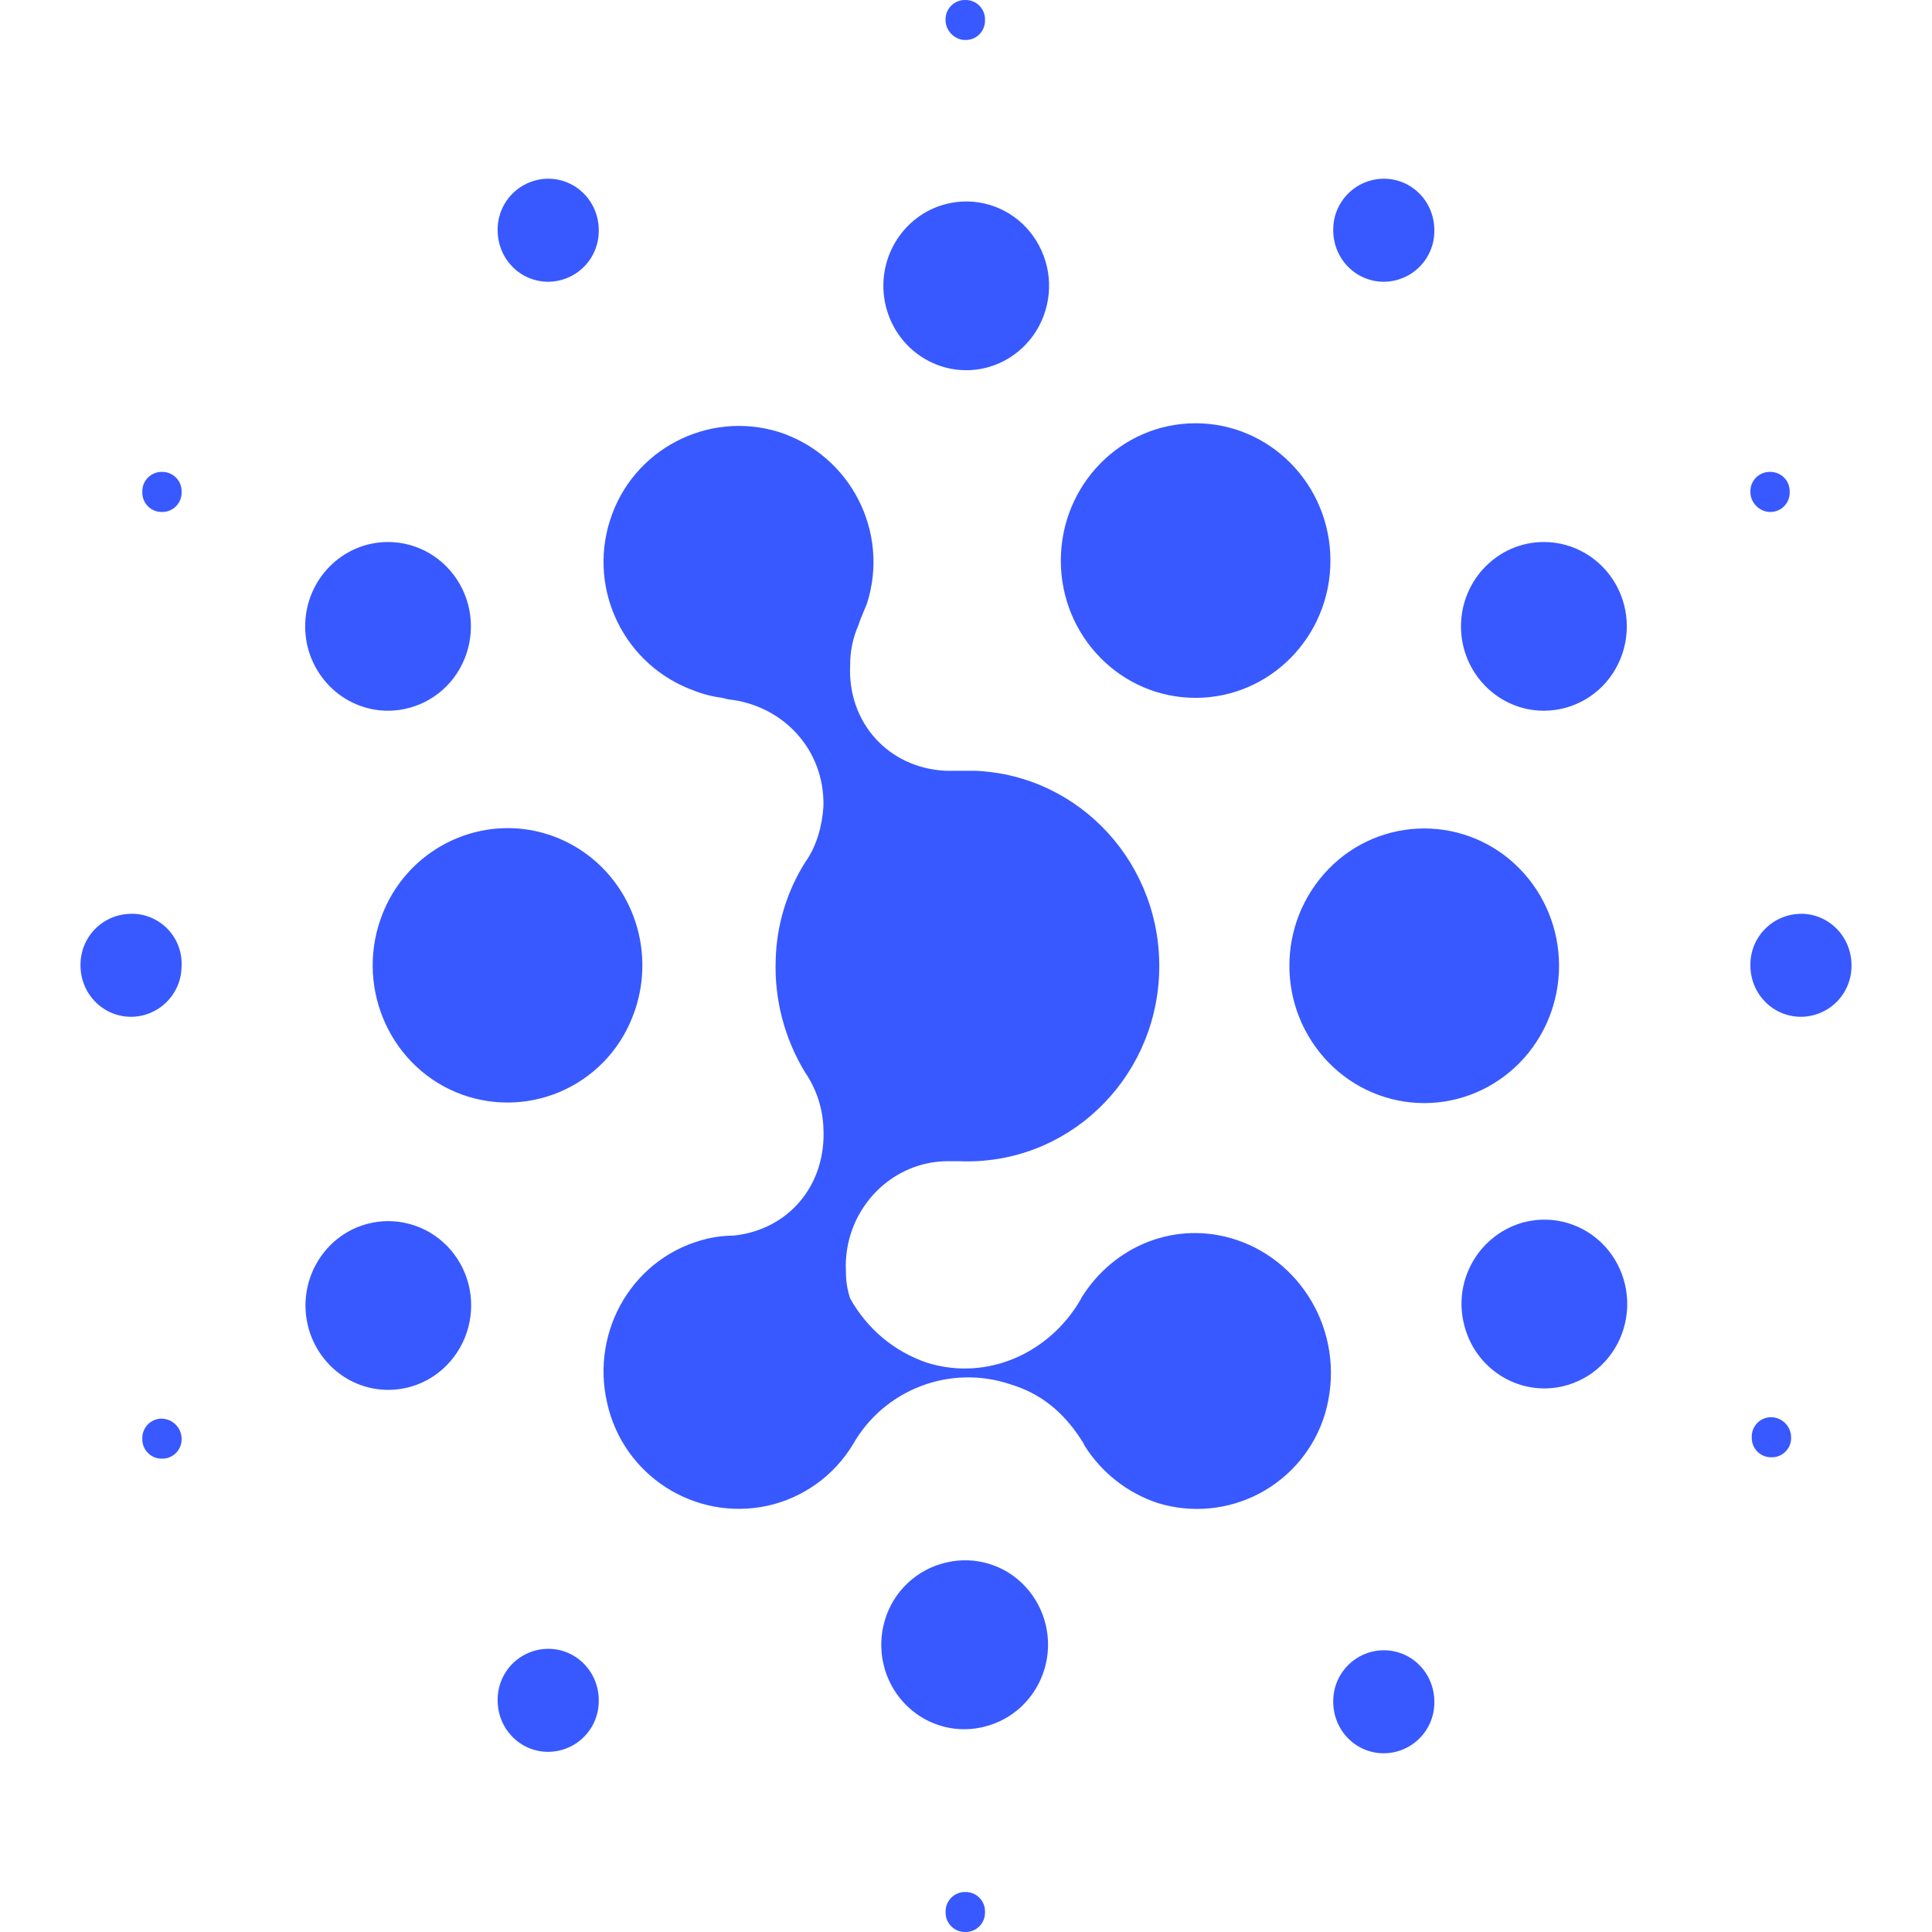
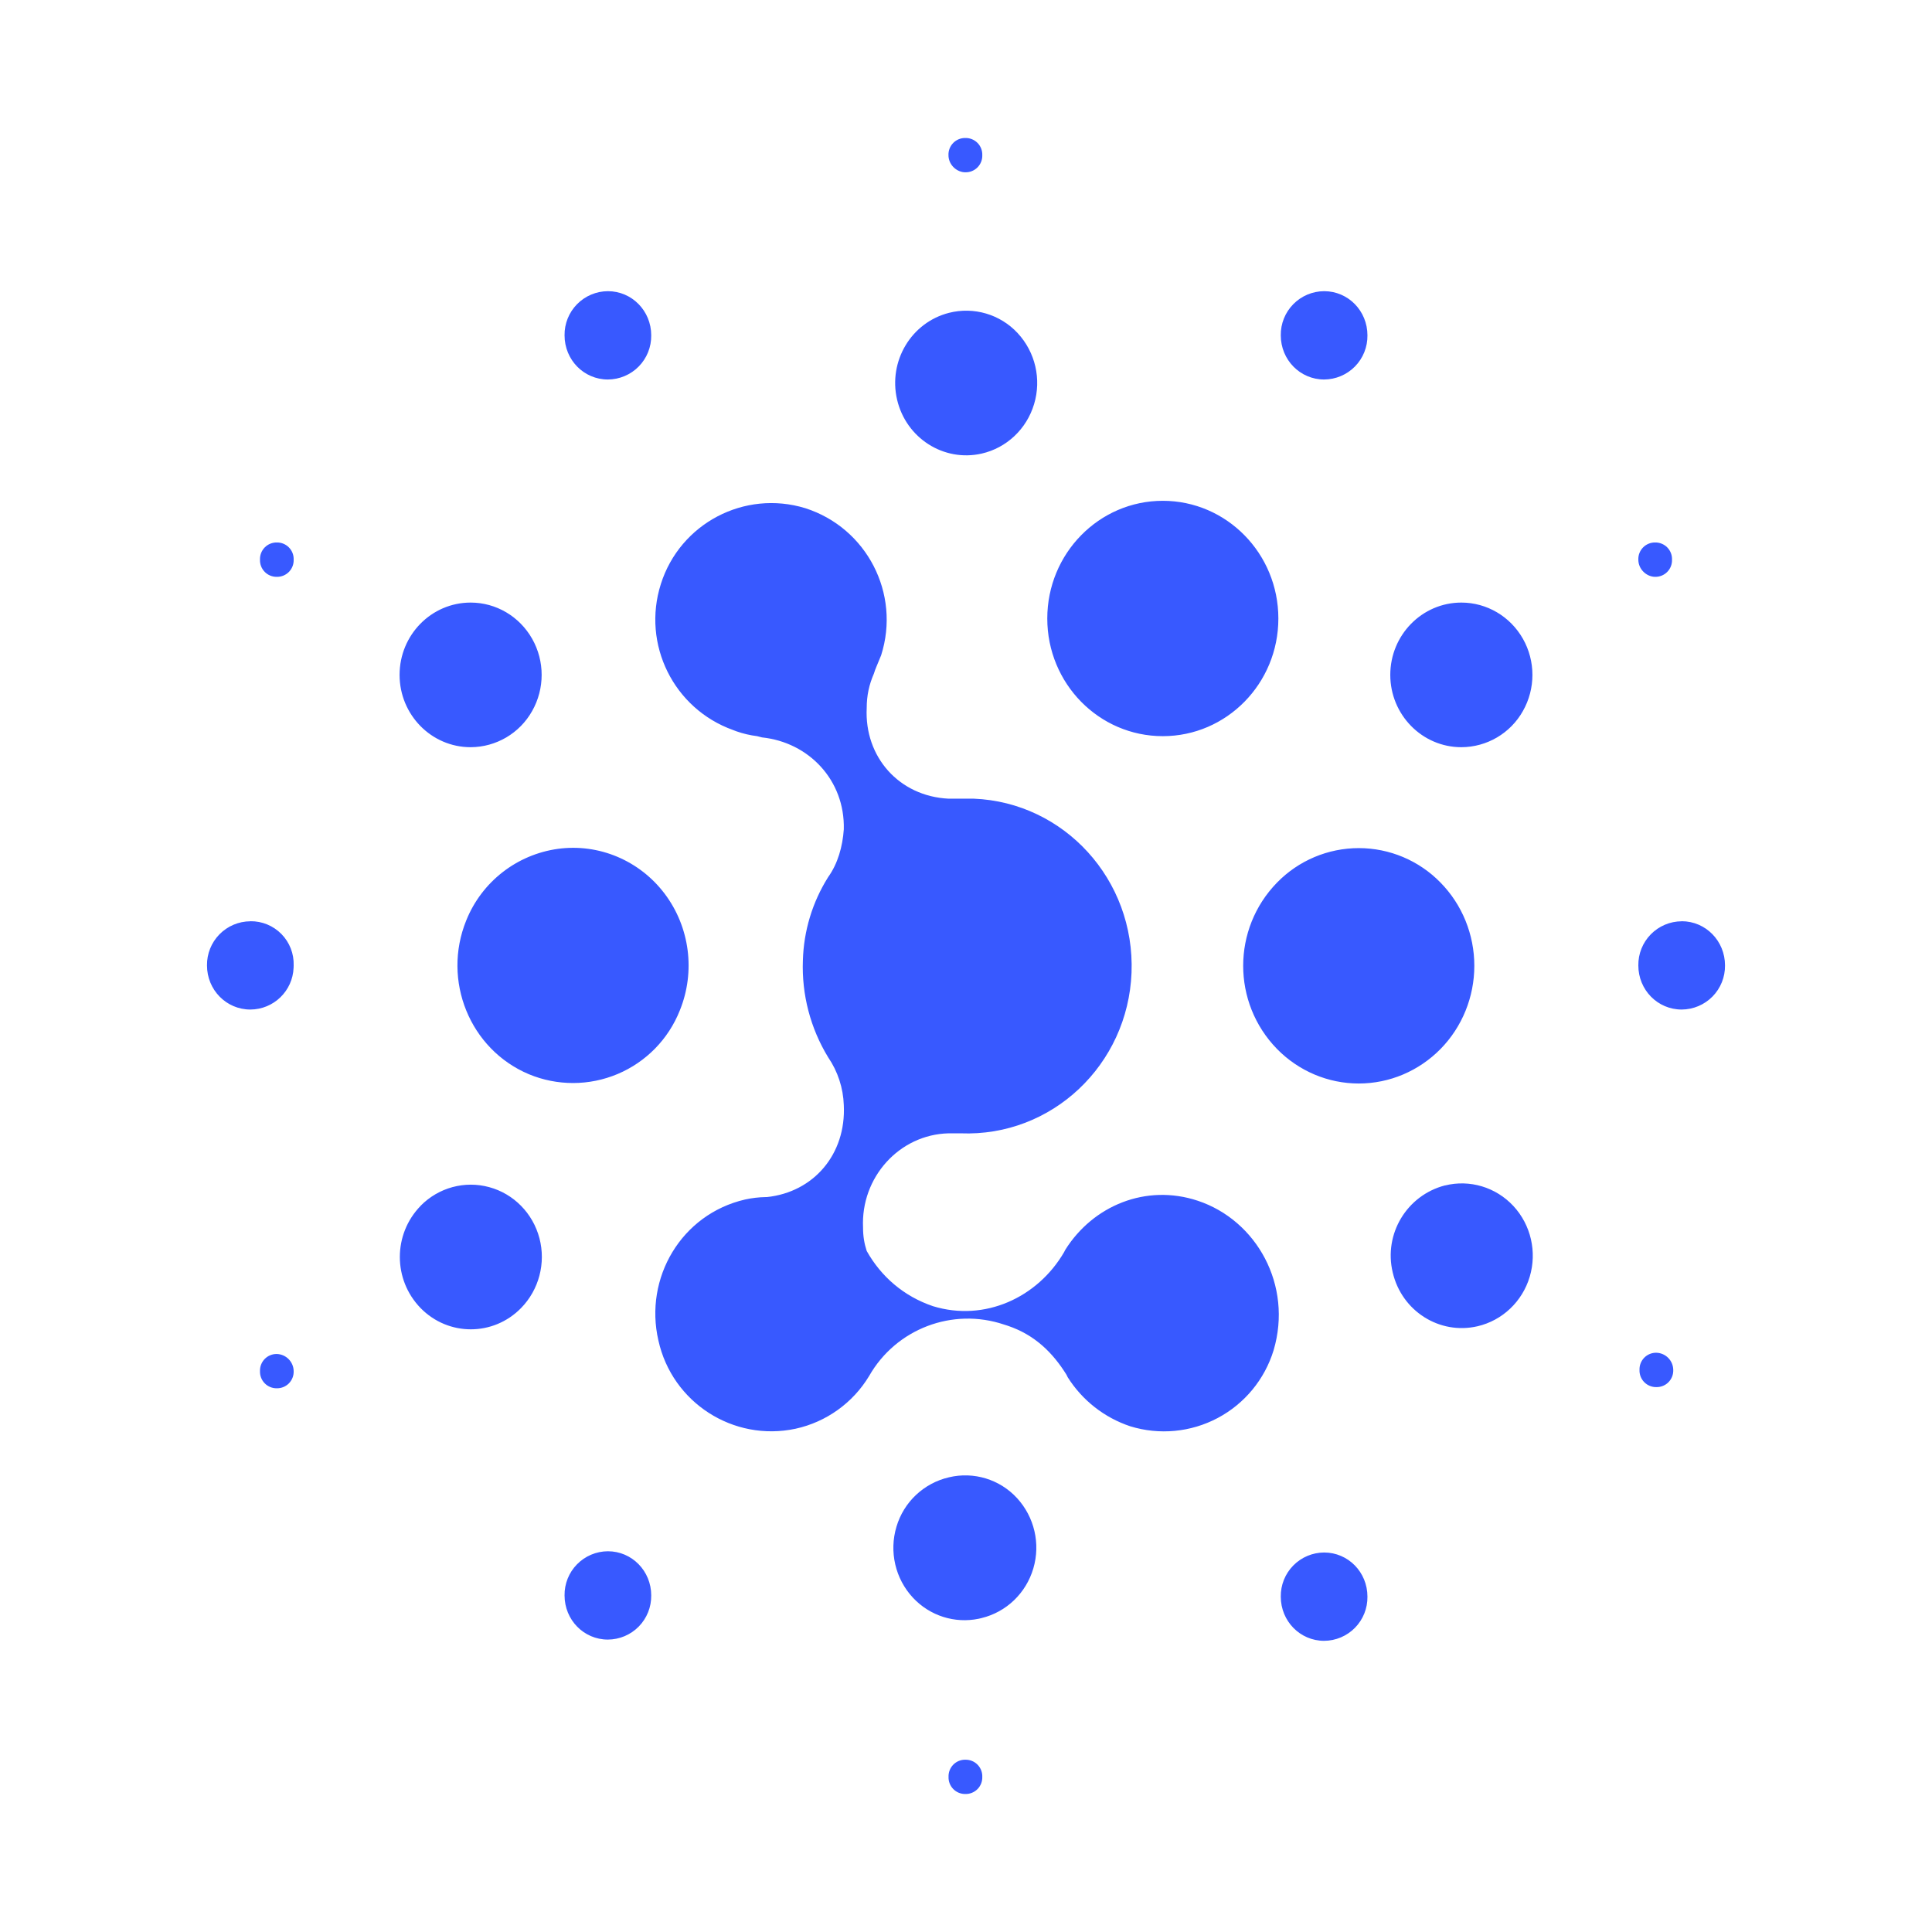
- <svg xmlns="http://www.w3.org/2000/svg" height="1em" style="flex:none;line-height:1" viewBox="0 0 24 24" width="1em">
+ <svg xmlns="http://www.w3.org/2000/svg" height="1em" style="flex:none;line-height:1" viewBox="-2 -2 28 28" width="1em">
  <path d="M11.991 23.503a.24.24 0 00-.244.248.24.24 0 00.244.249.24.24 0 00.245-.249.24.24 0 00-.22-.247l-.025-.001zM9.671 5.365a1.697 1.697 0 011.099 2.132l-.071.172-.016.04-.018.054c-.07.16-.104.32-.104.498-.035.71.47 1.279 1.186 1.314h.366c1.309.053 2.338 1.173 2.286 2.523-.052 1.332-1.152 2.38-2.478 2.327h-.174c-.715.018-1.274.64-1.239 1.368 0 .124.018.23.053.337.209.373.54.658.96.8.75.23 1.517-.125 1.9-.782l.018-.035c.402-.64 1.17-.96 1.92-.711.854.284 1.378 1.226 1.099 2.167a1.661 1.661 0 01-2.077 1.102 1.711 1.711 0 01-.907-.711l-.017-.035c-.2-.323-.463-.58-.851-.711l-.056-.018a1.646 1.646 0 00-1.954.746 1.66 1.66 0 01-1.065.764 1.677 1.677 0 01-1.989-1.279c-.209-.906.332-1.83 1.257-2.043a1.51 1.51 0 01.296-.035h.018c.68-.071 1.151-.622 1.116-1.333a1.307 1.307 0 00-.227-.693 2.515 2.515 0 01-.366-1.403 2.39 2.39 0 01.366-1.208c.14-.195.21-.444.227-.693.018-.71-.506-1.261-1.186-1.332l-.07-.018a1.43 1.43 0 01-.299-.07l-.05-.019a1.7 1.7 0 01-1.047-2.114 1.68 1.68 0 012.094-1.101zm-5.575 10.11c.26-.264.639-.367.994-.27.355.096.633.379.728.74.095.362-.007.748-.267 1.013-.402.41-1.053.41-1.455 0a1.062 1.062 0 010-1.482zm14.845-.294c.359-.09.738.024.992.297.254.274.344.665.237 1.025-.107.36-.396.634-.756.718-.551.128-1.1-.22-1.23-.781a1.05 1.05 0 01.757-1.26zm-.064-4.39c.314.32.49.753.49 1.206 0 .452-.176.886-.49 1.206-.315.32-.74.5-1.185.5-.444 0-.87-.18-1.184-.5a1.727 1.727 0 010-2.412 1.654 1.654 0 012.369 0zm-11.243.163c.364.484.447 1.128.218 1.691a1.665 1.665 0 01-2.188.923c-.855-.36-1.26-1.358-.907-2.228a1.68 1.68 0 011.33-1.038c.593-.08 1.183.169 1.547.652zm11.545-4.221c.368 0 .708.2.892.524.184.324.184.724 0 1.048a1.026 1.026 0 01-.892.524c-.568 0-1.03-.47-1.03-1.048 0-.579.462-1.048 1.03-1.048zm-14.358 0c.368 0 .707.2.891.524.184.324.184.724 0 1.048a1.026 1.026 0 01-.891.524c-.569 0-1.03-.47-1.03-1.048 0-.579.461-1.048 1.03-1.048zm10.031-1.475c.925 0 1.675.764 1.675 1.706s-.75 1.705-1.675 1.705-1.674-.763-1.674-1.705c0-.942.75-1.706 1.674-1.706zm-2.626-.684c.362-.082.653-.356.761-.718a1.062 1.062 0 00-.238-1.028 1.017 1.017 0 00-.996-.294c-.547.14-.881.7-.752 1.257.13.558.675.907 1.225.783zm0 16.876c.359-.087.644-.36.75-.72a1.062 1.062 0 00-.237-1.019 1.018 1.018 0 00-.985-.301 1.037 1.037 0 00-.762.717c-.108.361-.017.754.239 1.028.245.263.606.377.953.305l.043-.01zM17.19 3.5a.631.631 0 00.628-.64c0-.355-.279-.64-.628-.64a.631.631 0 00-.628.64c0 .355.28.64.628.64zm-10.38 0a.631.631 0 00.628-.64c0-.355-.28-.64-.628-.64a.631.631 0 00-.628.64c0 .355.279.64.628.64zm-5.182 7.852a.631.631 0 00-.628.64c0 .354.28.639.628.639a.63.63 0 00.627-.606l.001-.034a.62.62 0 00-.628-.64zm5.182 9.13a.631.631 0 00-.628.64c0 .355.279.64.628.64a.631.631 0 00.628-.64c0-.355-.28-.64-.628-.64zm10.38.018a.631.631 0 00-.628.64c0 .355.28.64.628.64a.631.631 0 00.628-.64c0-.355-.279-.64-.628-.64zm5.182-9.148a.631.631 0 00-.628.64c0 .354.279.639.628.639a.631.631 0 00.628-.64c0-.355-.28-.64-.628-.64zm-.384-4.992a.24.24 0 00.244-.249.24.24 0 00-.244-.249.24.24 0 00-.244.249c0 .142.122.249.244.249zM11.991.497a.24.24 0 00.245-.248A.24.24 0 0011.99 0a.24.24 0 00-.244.249c0 .133.108.236.223.247l.021.001zM2.011 6.36a.24.24 0 00.245-.249.24.24 0 00-.244-.249.24.24 0 00-.244.249.24.24 0 00.244.249zm0 11.263a.24.24 0 00-.243.248.24.24 0 00.244.249.24.24 0 00.244-.249.252.252 0 00-.244-.248zm19.995-.018a.24.24 0 00-.245.248.24.24 0 00.245.25.24.24 0 00.244-.25.252.252 0 00-.244-.248z" fill="#3859FF" fill-rule="nonzero" />
</svg>
